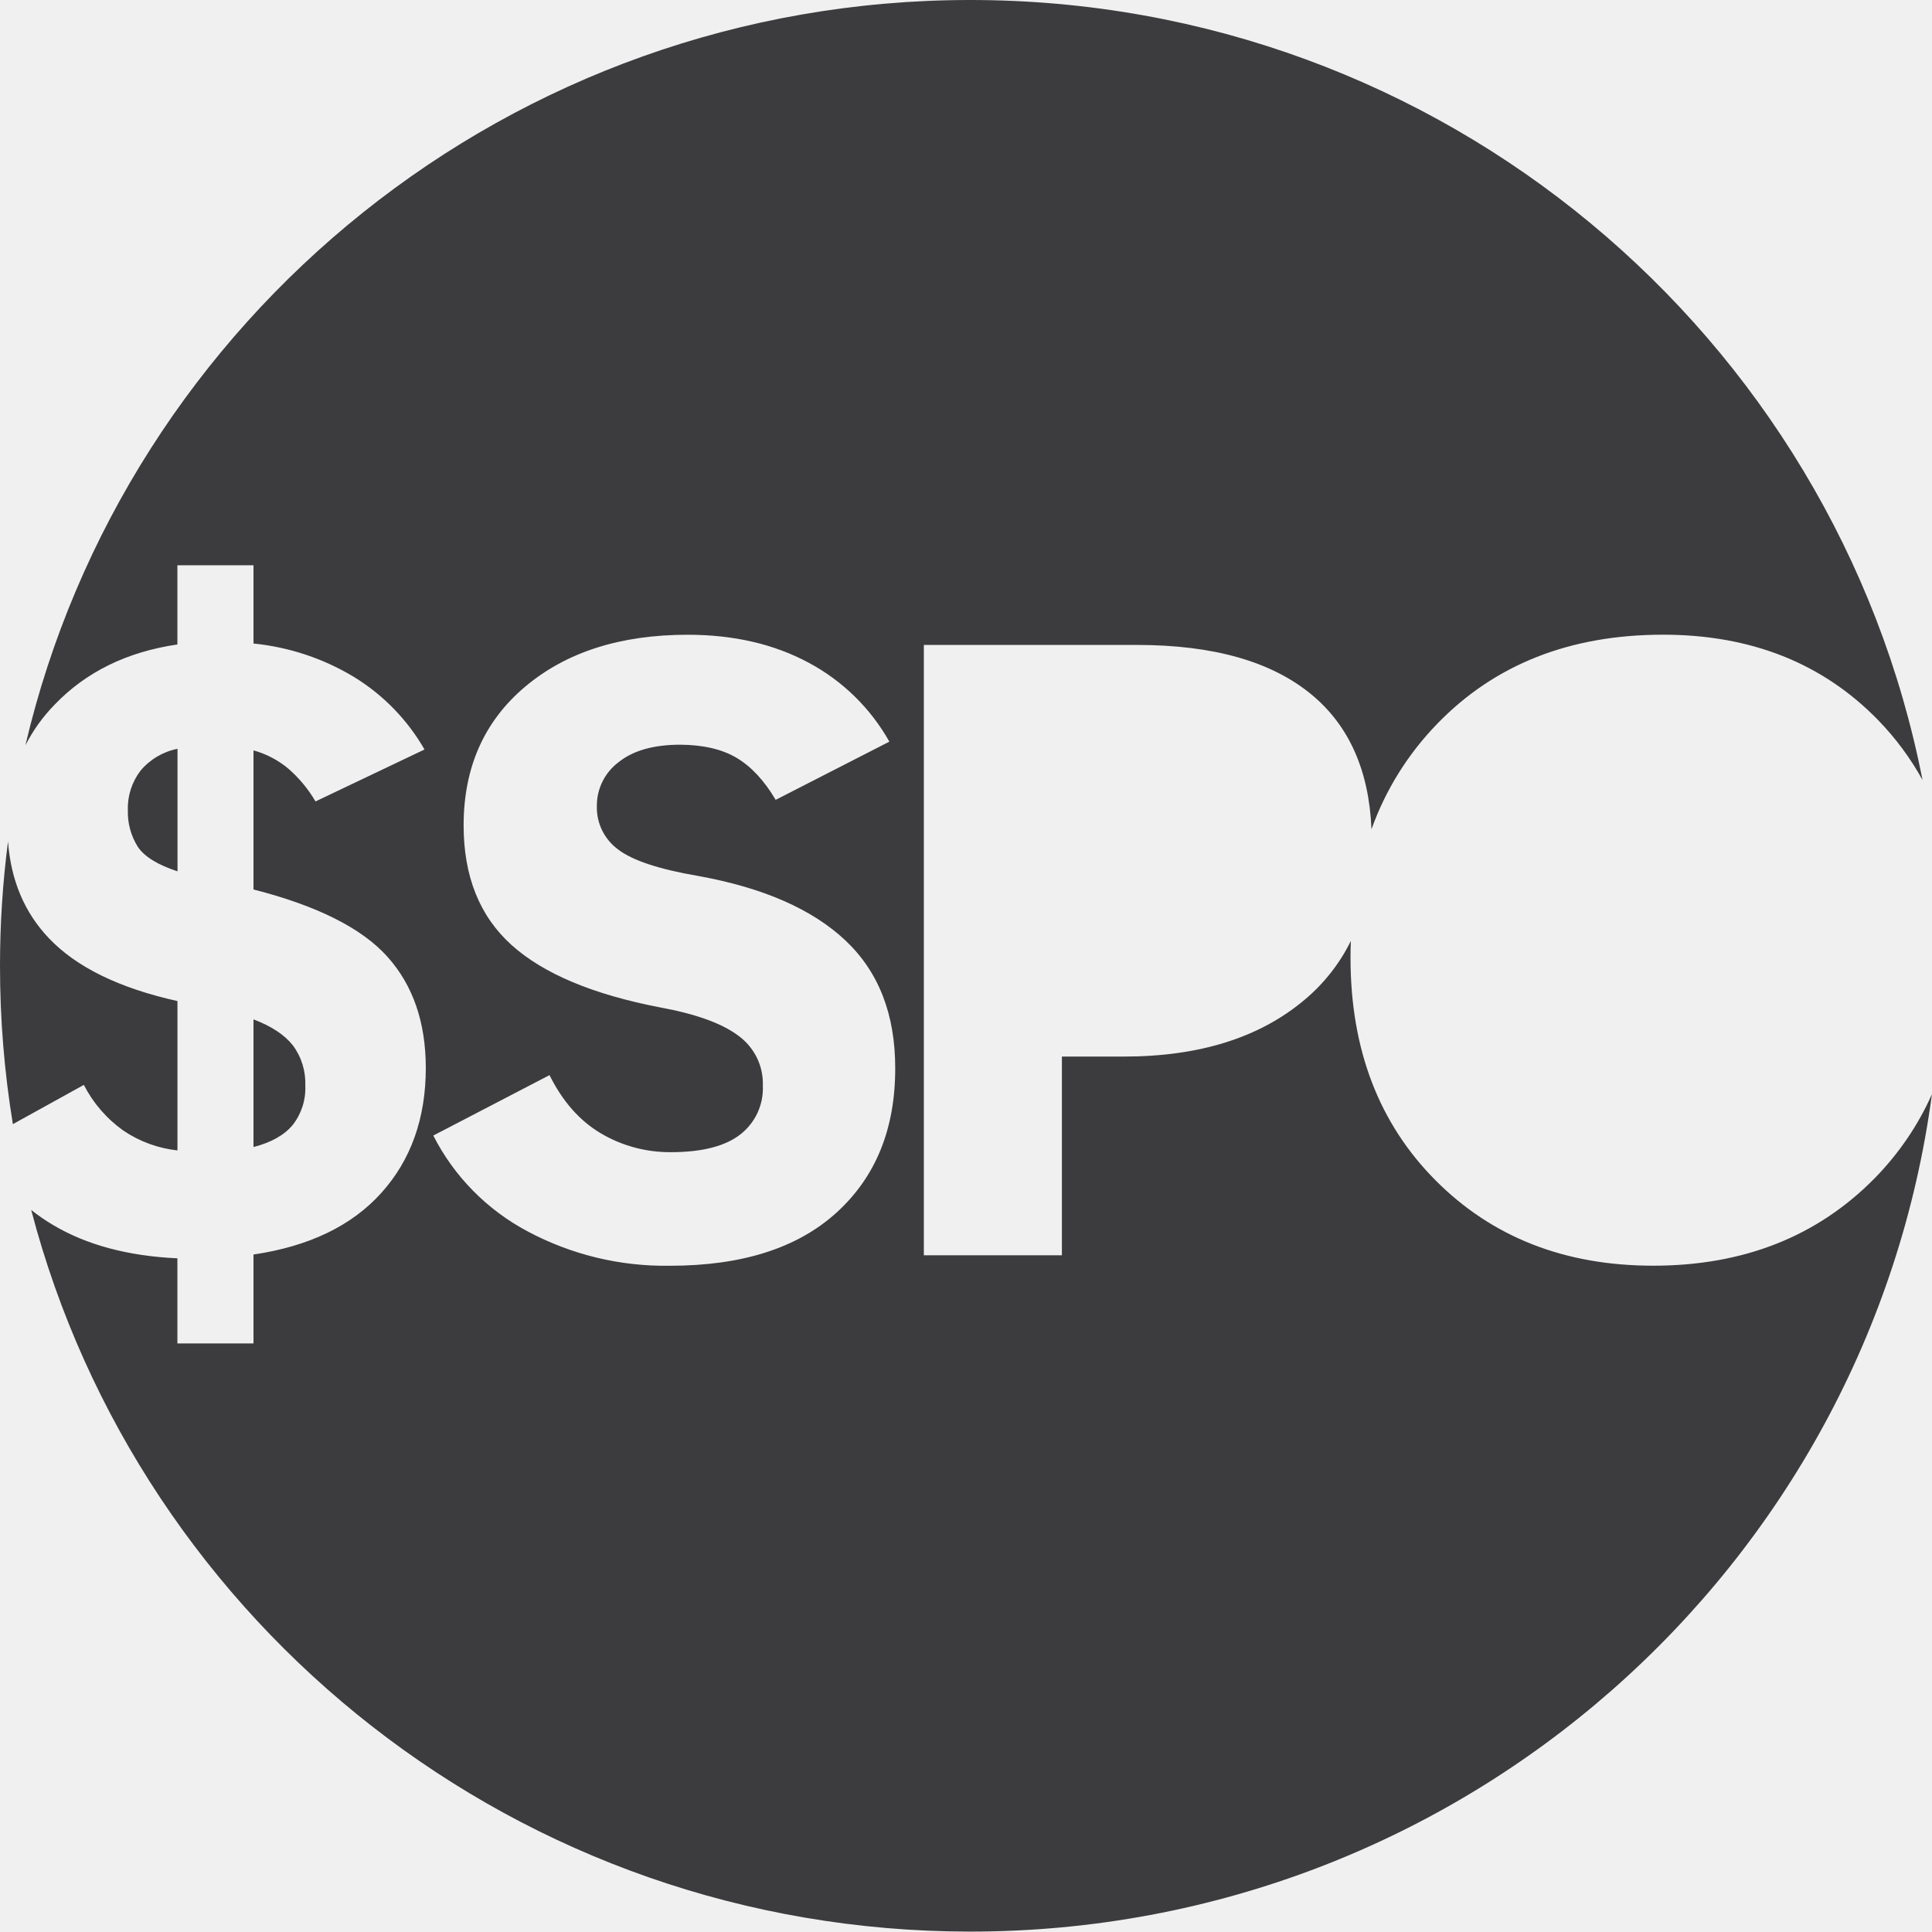
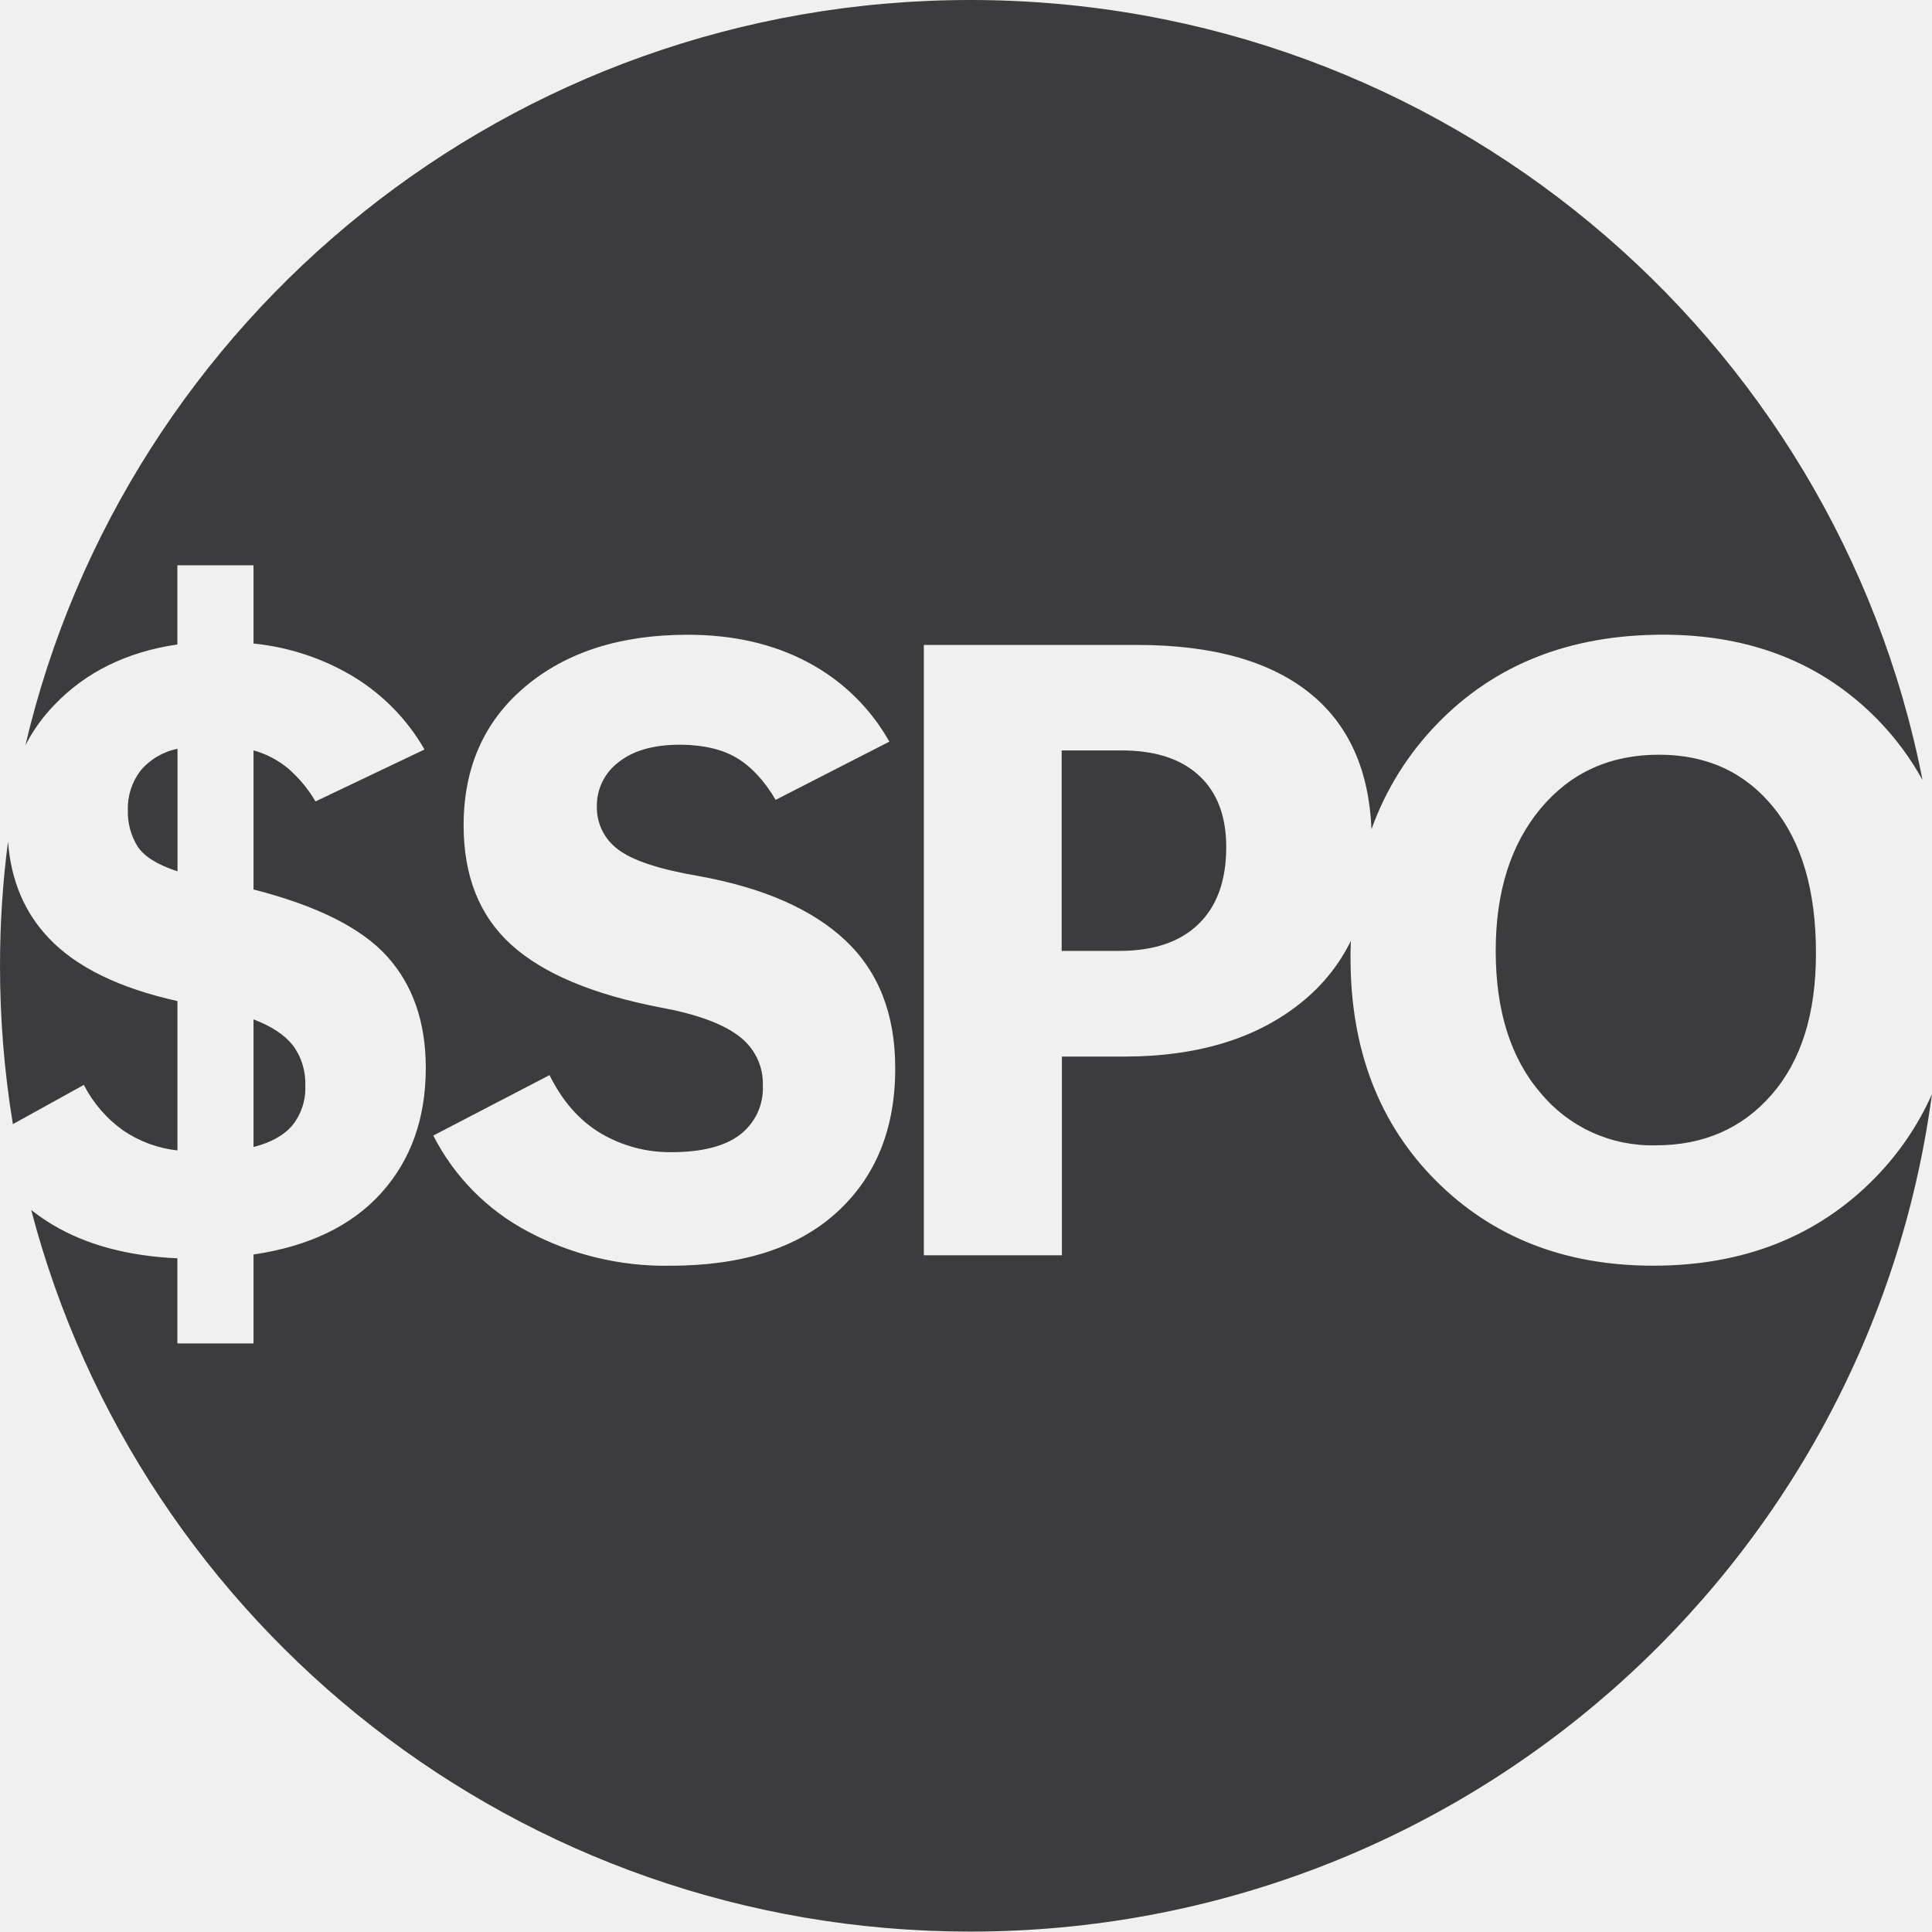
<svg xmlns="http://www.w3.org/2000/svg" width="33" height="33" viewBox="0 0 33 33" fill="none">
-   <path d="M2.4 13.164C2.253 13.357 2.176 13.594 2.184 13.836C2.177 14.056 2.235 14.274 2.352 14.461C2.464 14.631 2.691 14.771 3.032 14.883V12.79C2.785 12.839 2.562 12.971 2.4 13.164ZM0.83 16.02C0.417 15.584 0.186 15.036 0.137 14.374C0.045 15.079 -0 15.789 2.77849e-06 16.5C-0 17.405 0.073 18.308 0.22 19.201L1.432 18.531C1.59 18.84 1.821 19.107 2.104 19.309C2.38 19.497 2.699 19.614 3.031 19.65V17.099C2.033 16.877 1.299 16.517 0.83 16.02ZM5.002 17.855C4.861 17.676 4.637 17.528 4.33 17.412V19.592C4.632 19.515 4.855 19.389 4.999 19.216C5.149 19.025 5.225 18.787 5.215 18.544C5.224 18.297 5.15 18.054 5.002 17.855ZM32.03 20.116C31.049 21.118 29.785 21.619 28.237 21.619C26.727 21.619 25.488 21.133 24.521 20.162C23.554 19.19 23.069 17.925 23.068 16.367C23.068 16.267 23.068 16.169 23.074 16.071C22.883 16.459 22.612 16.803 22.28 17.08C21.513 17.725 20.485 18.047 19.195 18.047H18.138V21.441H15.78V11.016H19.423C20.727 11.016 21.721 11.299 22.405 11.866C23.044 12.396 23.384 13.162 23.426 14.164C23.666 13.493 24.047 12.881 24.544 12.368C25.527 11.35 26.815 10.841 28.406 10.841C29.91 10.841 31.136 11.329 32.083 12.303C32.379 12.608 32.633 12.951 32.838 13.323C31.35 5.732 24.634 0 16.572 0C8.721 0 2.146 5.434 0.434 12.73C0.564 12.476 0.732 12.242 0.932 12.037C1.469 11.477 2.169 11.134 3.03 11.008V9.655H4.33V10.992C4.94 11.053 5.529 11.249 6.053 11.567C6.55 11.873 6.961 12.297 7.251 12.802L5.389 13.689C5.266 13.479 5.11 13.29 4.925 13.129C4.752 12.984 4.548 12.877 4.33 12.817V15.193C5.415 15.47 6.177 15.852 6.615 16.339C7.053 16.826 7.272 17.459 7.273 18.239C7.273 19.102 7.019 19.814 6.513 20.376C6.007 20.938 5.279 21.288 4.33 21.428V22.947H3.03V21.493C2.183 21.454 1.473 21.263 0.898 20.919C0.771 20.843 0.649 20.759 0.533 20.667C2.389 27.76 8.866 32.993 16.572 32.993C24.978 32.993 31.921 26.763 32.999 18.689C32.764 19.218 32.435 19.701 32.03 20.116ZM14.293 20.708C13.626 21.317 12.674 21.621 11.438 21.62C10.595 21.633 9.762 21.432 9.018 21.036C8.322 20.668 7.757 20.096 7.401 19.396L9.386 18.364C9.61 18.815 9.904 19.147 10.266 19.36C10.627 19.573 11.04 19.683 11.46 19.68C11.99 19.68 12.384 19.579 12.643 19.379C12.769 19.281 12.87 19.155 12.938 19.01C13.005 18.865 13.037 18.706 13.03 18.547C13.036 18.381 13.001 18.215 12.928 18.066C12.854 17.916 12.745 17.787 12.61 17.689C12.33 17.48 11.888 17.32 11.284 17.209C10.127 16.987 9.276 16.629 8.733 16.137C8.19 15.645 7.919 14.966 7.919 14.098C7.919 13.11 8.269 12.32 8.97 11.729C9.672 11.138 10.596 10.842 11.745 10.842C12.529 10.842 13.215 11 13.804 11.315C14.387 11.624 14.868 12.094 15.191 12.668L13.249 13.662C13.054 13.332 12.832 13.094 12.584 12.946C12.336 12.798 12.015 12.723 11.62 12.72C11.163 12.72 10.81 12.821 10.563 13.021C10.447 13.109 10.353 13.222 10.289 13.353C10.225 13.484 10.193 13.627 10.195 13.773C10.191 13.916 10.223 14.058 10.286 14.186C10.35 14.315 10.444 14.426 10.56 14.511C10.803 14.697 11.258 14.848 11.925 14.962C13.034 15.162 13.873 15.529 14.44 16.063C15.007 16.597 15.291 17.323 15.291 18.243C15.293 19.278 14.96 20.1 14.293 20.708Z" fill="#3C3C3E" />
+   <g clip-path="url(#clip0_451_4711)">
+     <path d="M30.288 13.785C30.775 14.381 31.019 15.214 31.018 16.285C31.018 17.313 30.767 18.116 30.263 18.695C29.76 19.274 29.098 19.564 28.278 19.563C27.904 19.572 27.533 19.496 27.193 19.342C26.853 19.187 26.553 18.957 26.315 18.67C25.803 18.074 25.548 17.265 25.548 16.242C25.548 15.234 25.803 14.424 26.315 13.81C26.826 13.197 27.5 12.891 28.337 12.891C29.151 12.891 29.802 13.189 30.288 13.785Z" fill="#3C3C3E" />
+     <path d="M19.157 12.818C19.731 12.818 20.172 12.961 20.481 13.248C20.791 13.534 20.945 13.941 20.945 14.468C20.945 15.04 20.787 15.479 20.471 15.784C20.155 16.09 19.705 16.242 19.12 16.242H18.134V12.818H19.157Z" fill="#3C3C3E" />
+     <path d="M2.4 13.164C2.253 13.357 2.176 13.594 2.184 13.836C2.177 14.056 2.235 14.274 2.352 14.461C2.464 14.631 2.691 14.771 3.032 14.883V12.79C2.785 12.839 2.562 12.971 2.4 13.164ZM0.83 16.02C0.417 15.584 0.186 15.036 0.137 14.374C0.045 15.079 -0 15.789 2.77849e-06 16.5C-0 17.405 0.073 18.308 0.22 19.201L1.432 18.531C1.59 18.84 1.821 19.107 2.104 19.309C2.38 19.497 2.699 19.614 3.031 19.65V17.099C2.033 16.877 1.299 16.517 0.83 16.02ZM5.002 17.855C4.861 17.676 4.637 17.528 4.33 17.412V19.592C4.632 19.515 4.855 19.389 4.999 19.216C5.149 19.025 5.225 18.787 5.215 18.544C5.224 18.297 5.15 18.054 5.002 17.855ZM32.03 20.116C31.049 21.118 29.785 21.619 28.237 21.619C26.727 21.619 25.488 21.133 24.521 20.162C23.554 19.19 23.069 17.925 23.068 16.367C23.068 16.267 23.068 16.169 23.074 16.071C22.883 16.459 22.612 16.803 22.28 17.08C21.513 17.725 20.485 18.047 19.195 18.047H18.138V21.441H15.78V11.016H19.423C20.727 11.016 21.721 11.299 22.405 11.866C23.044 12.396 23.384 13.162 23.426 14.164C23.666 13.493 24.047 12.881 24.544 12.368C25.527 11.35 26.815 10.841 28.406 10.841C29.91 10.841 31.136 11.329 32.083 12.303C32.379 12.608 32.633 12.951 32.838 13.323C31.35 5.732 24.634 0 16.572 0C8.721 0 2.146 5.434 0.434 12.73C0.564 12.476 0.732 12.242 0.932 12.037C1.469 11.477 2.169 11.134 3.03 11.008V9.655H4.33V10.992C4.94 11.053 5.529 11.249 6.053 11.567C6.55 11.873 6.961 12.297 7.251 12.802L5.389 13.689C5.266 13.479 5.11 13.29 4.925 13.129C4.752 12.984 4.548 12.877 4.33 12.817V15.193C5.415 15.47 6.177 15.852 6.615 16.339C7.053 16.826 7.272 17.459 7.273 18.239C7.273 19.102 7.019 19.814 6.513 20.376C6.007 20.938 5.279 21.288 4.33 21.428V22.947H3.03V21.493C2.183 21.454 1.473 21.263 0.898 20.919C0.771 20.843 0.649 20.759 0.533 20.667C2.389 27.76 8.866 32.993 16.572 32.993C24.978 32.993 31.921 26.763 32.999 18.689C32.764 19.218 32.435 19.701 32.03 20.116ZM14.293 20.708C13.626 21.317 12.674 21.621 11.438 21.62C10.595 21.633 9.762 21.432 9.018 21.036C8.322 20.668 7.757 20.096 7.401 19.396L9.386 18.364C9.61 18.815 9.904 19.147 10.266 19.36C10.627 19.573 11.04 19.683 11.46 19.68C11.99 19.68 12.384 19.579 12.643 19.379C12.769 19.281 12.87 19.155 12.938 19.01C13.005 18.865 13.037 18.706 13.03 18.547C13.036 18.381 13.001 18.215 12.928 18.066C12.854 17.916 12.745 17.787 12.61 17.689C12.33 17.48 11.888 17.32 11.284 17.209C10.127 16.987 9.276 16.629 8.733 16.137C8.19 15.645 7.919 14.966 7.919 14.098C7.919 13.11 8.269 12.32 8.97 11.729C9.672 11.138 10.596 10.842 11.745 10.842C12.529 10.842 13.215 11 13.804 11.315C14.387 11.624 14.868 12.094 15.191 12.668L13.249 13.662C13.054 13.332 12.832 13.094 12.584 12.946C12.336 12.798 12.015 12.723 11.62 12.72C11.163 12.72 10.81 12.821 10.563 13.021C10.447 13.109 10.353 13.222 10.289 13.353C10.225 13.484 10.193 13.627 10.195 13.773C10.191 13.916 10.223 14.058 10.286 14.186C10.35 14.315 10.444 14.426 10.56 14.511C10.803 14.697 11.258 14.848 11.925 14.962C13.034 15.162 13.873 15.529 14.44 16.063C15.007 16.597 15.291 17.323 15.291 18.243C15.293 19.278 14.96 20.1 14.293 20.708Z" fill="#3C3C3E" />
+   </g>
+   <defs>
+     <clipPath id="clip0_451_4711">
+       <rect width="33" height="33" fill="white" />
+     </clipPath>
+   </defs>
</svg>
